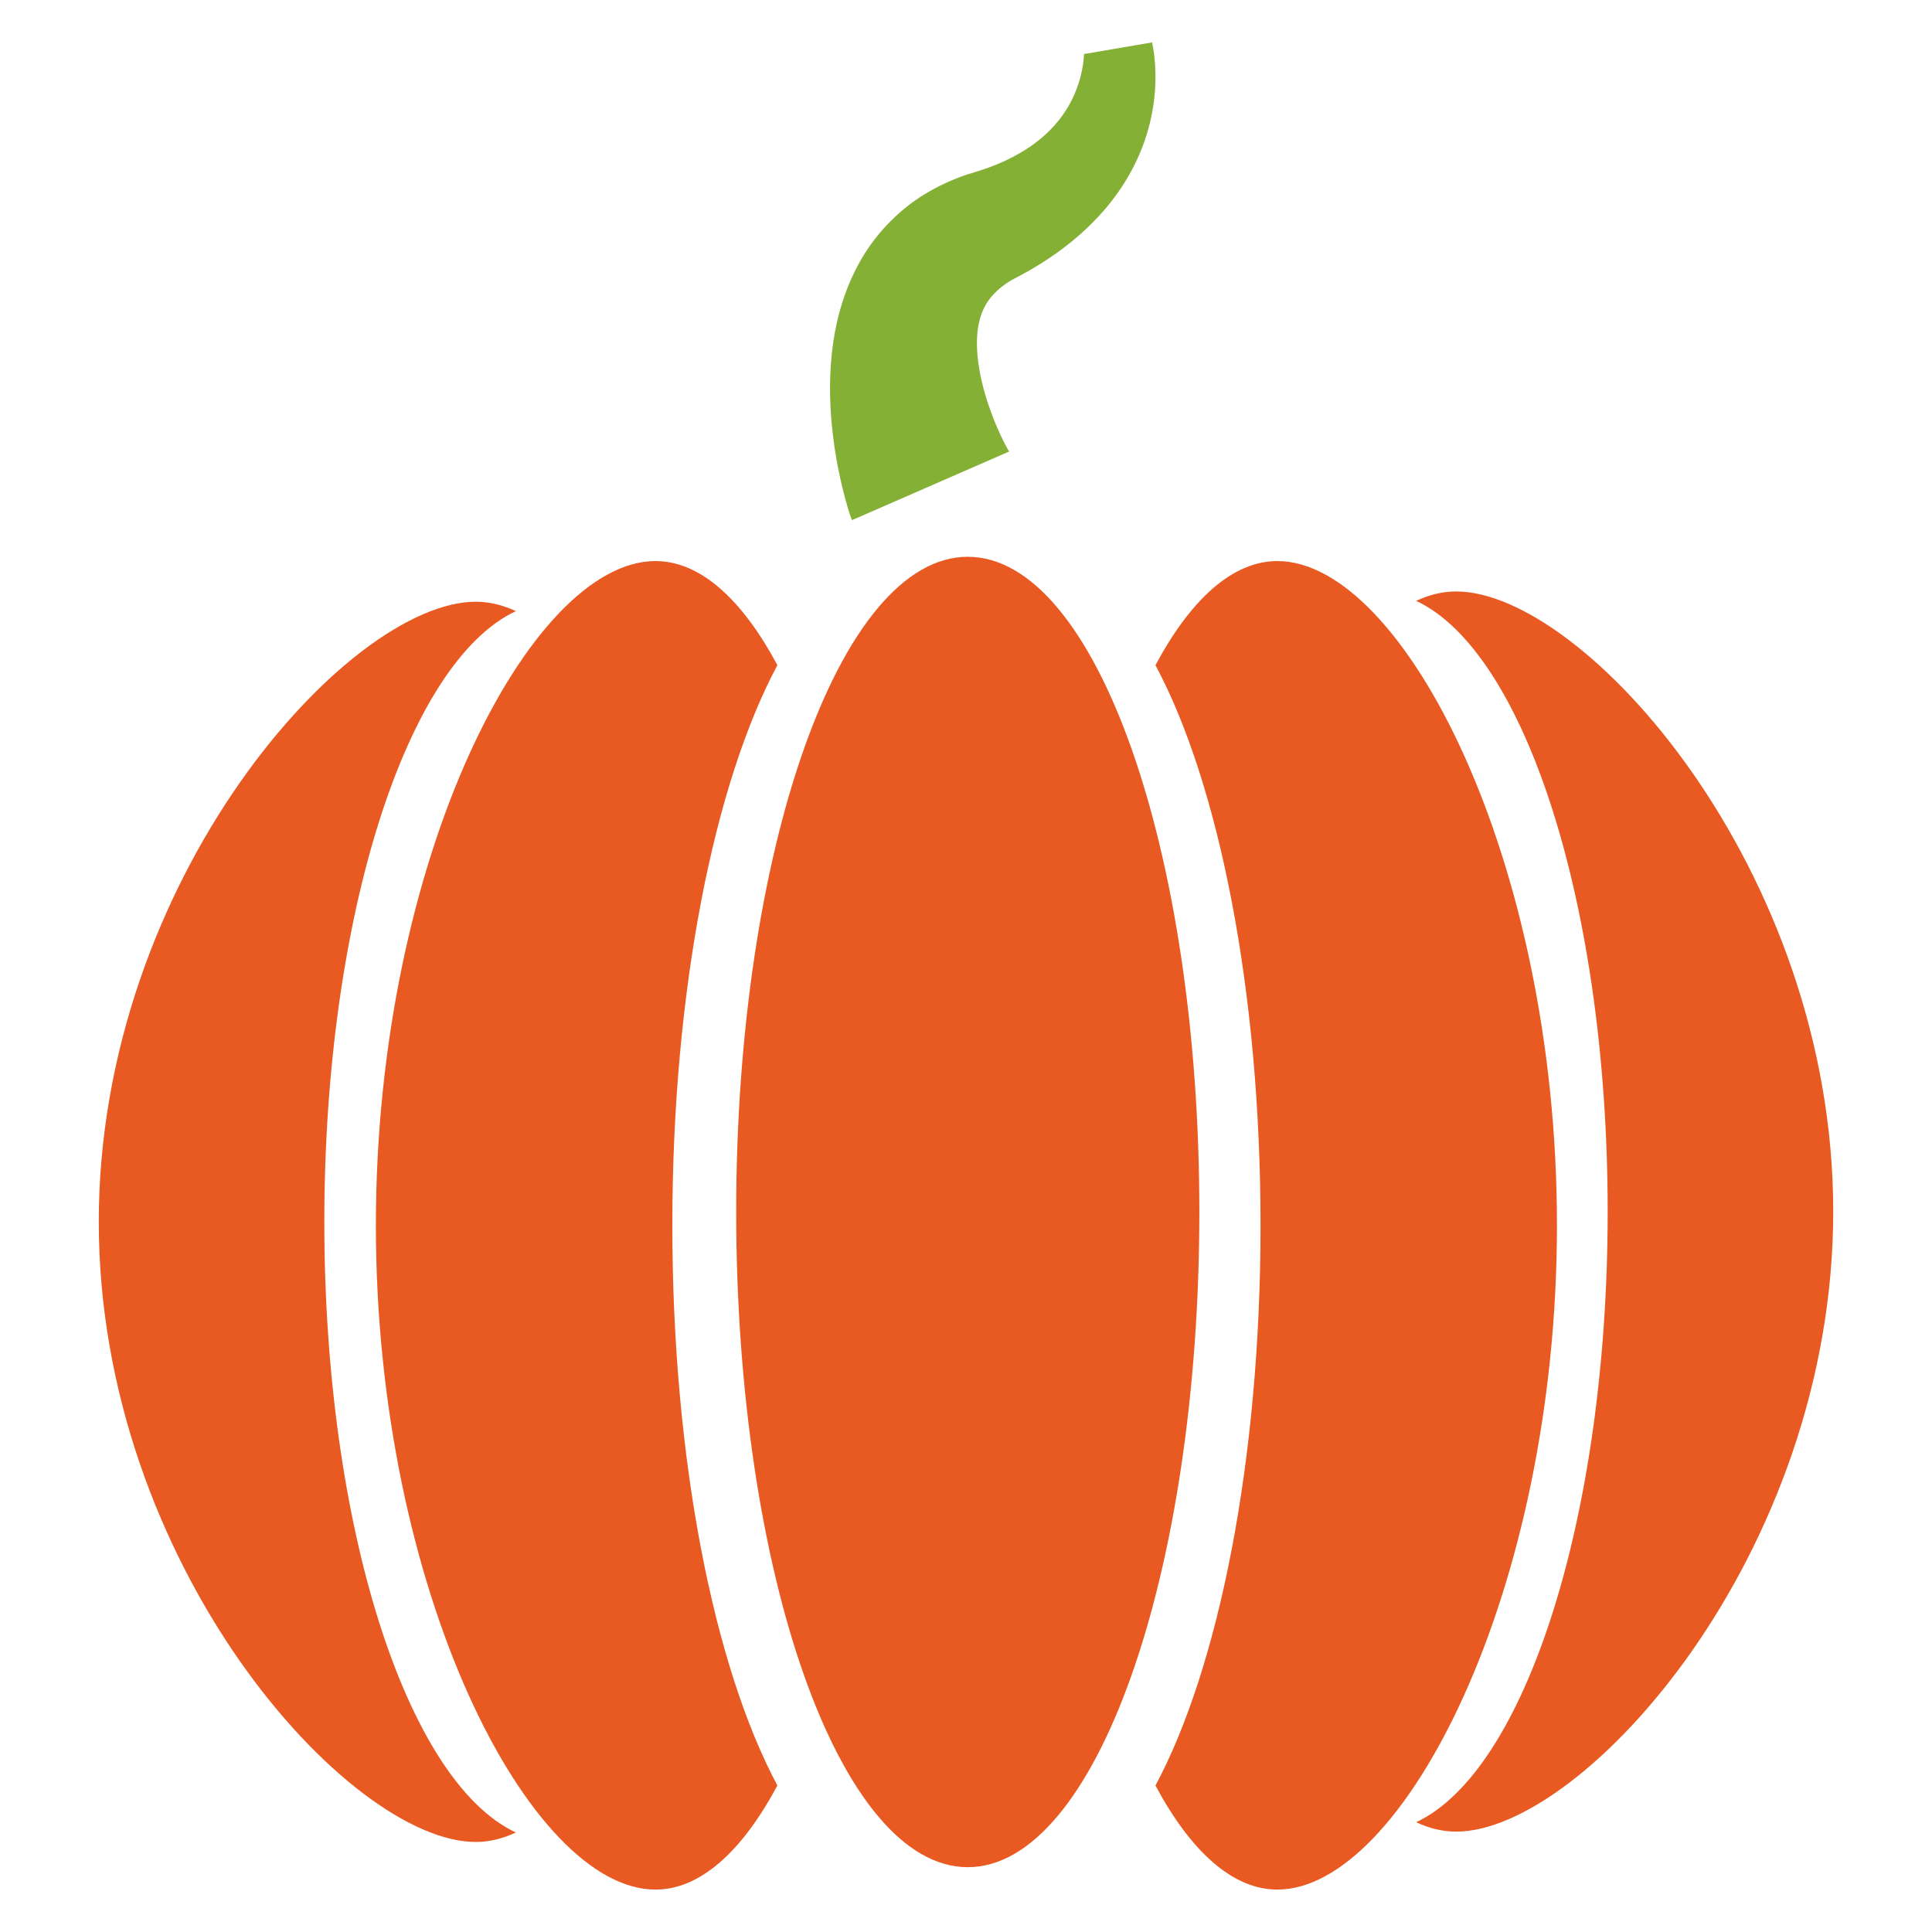
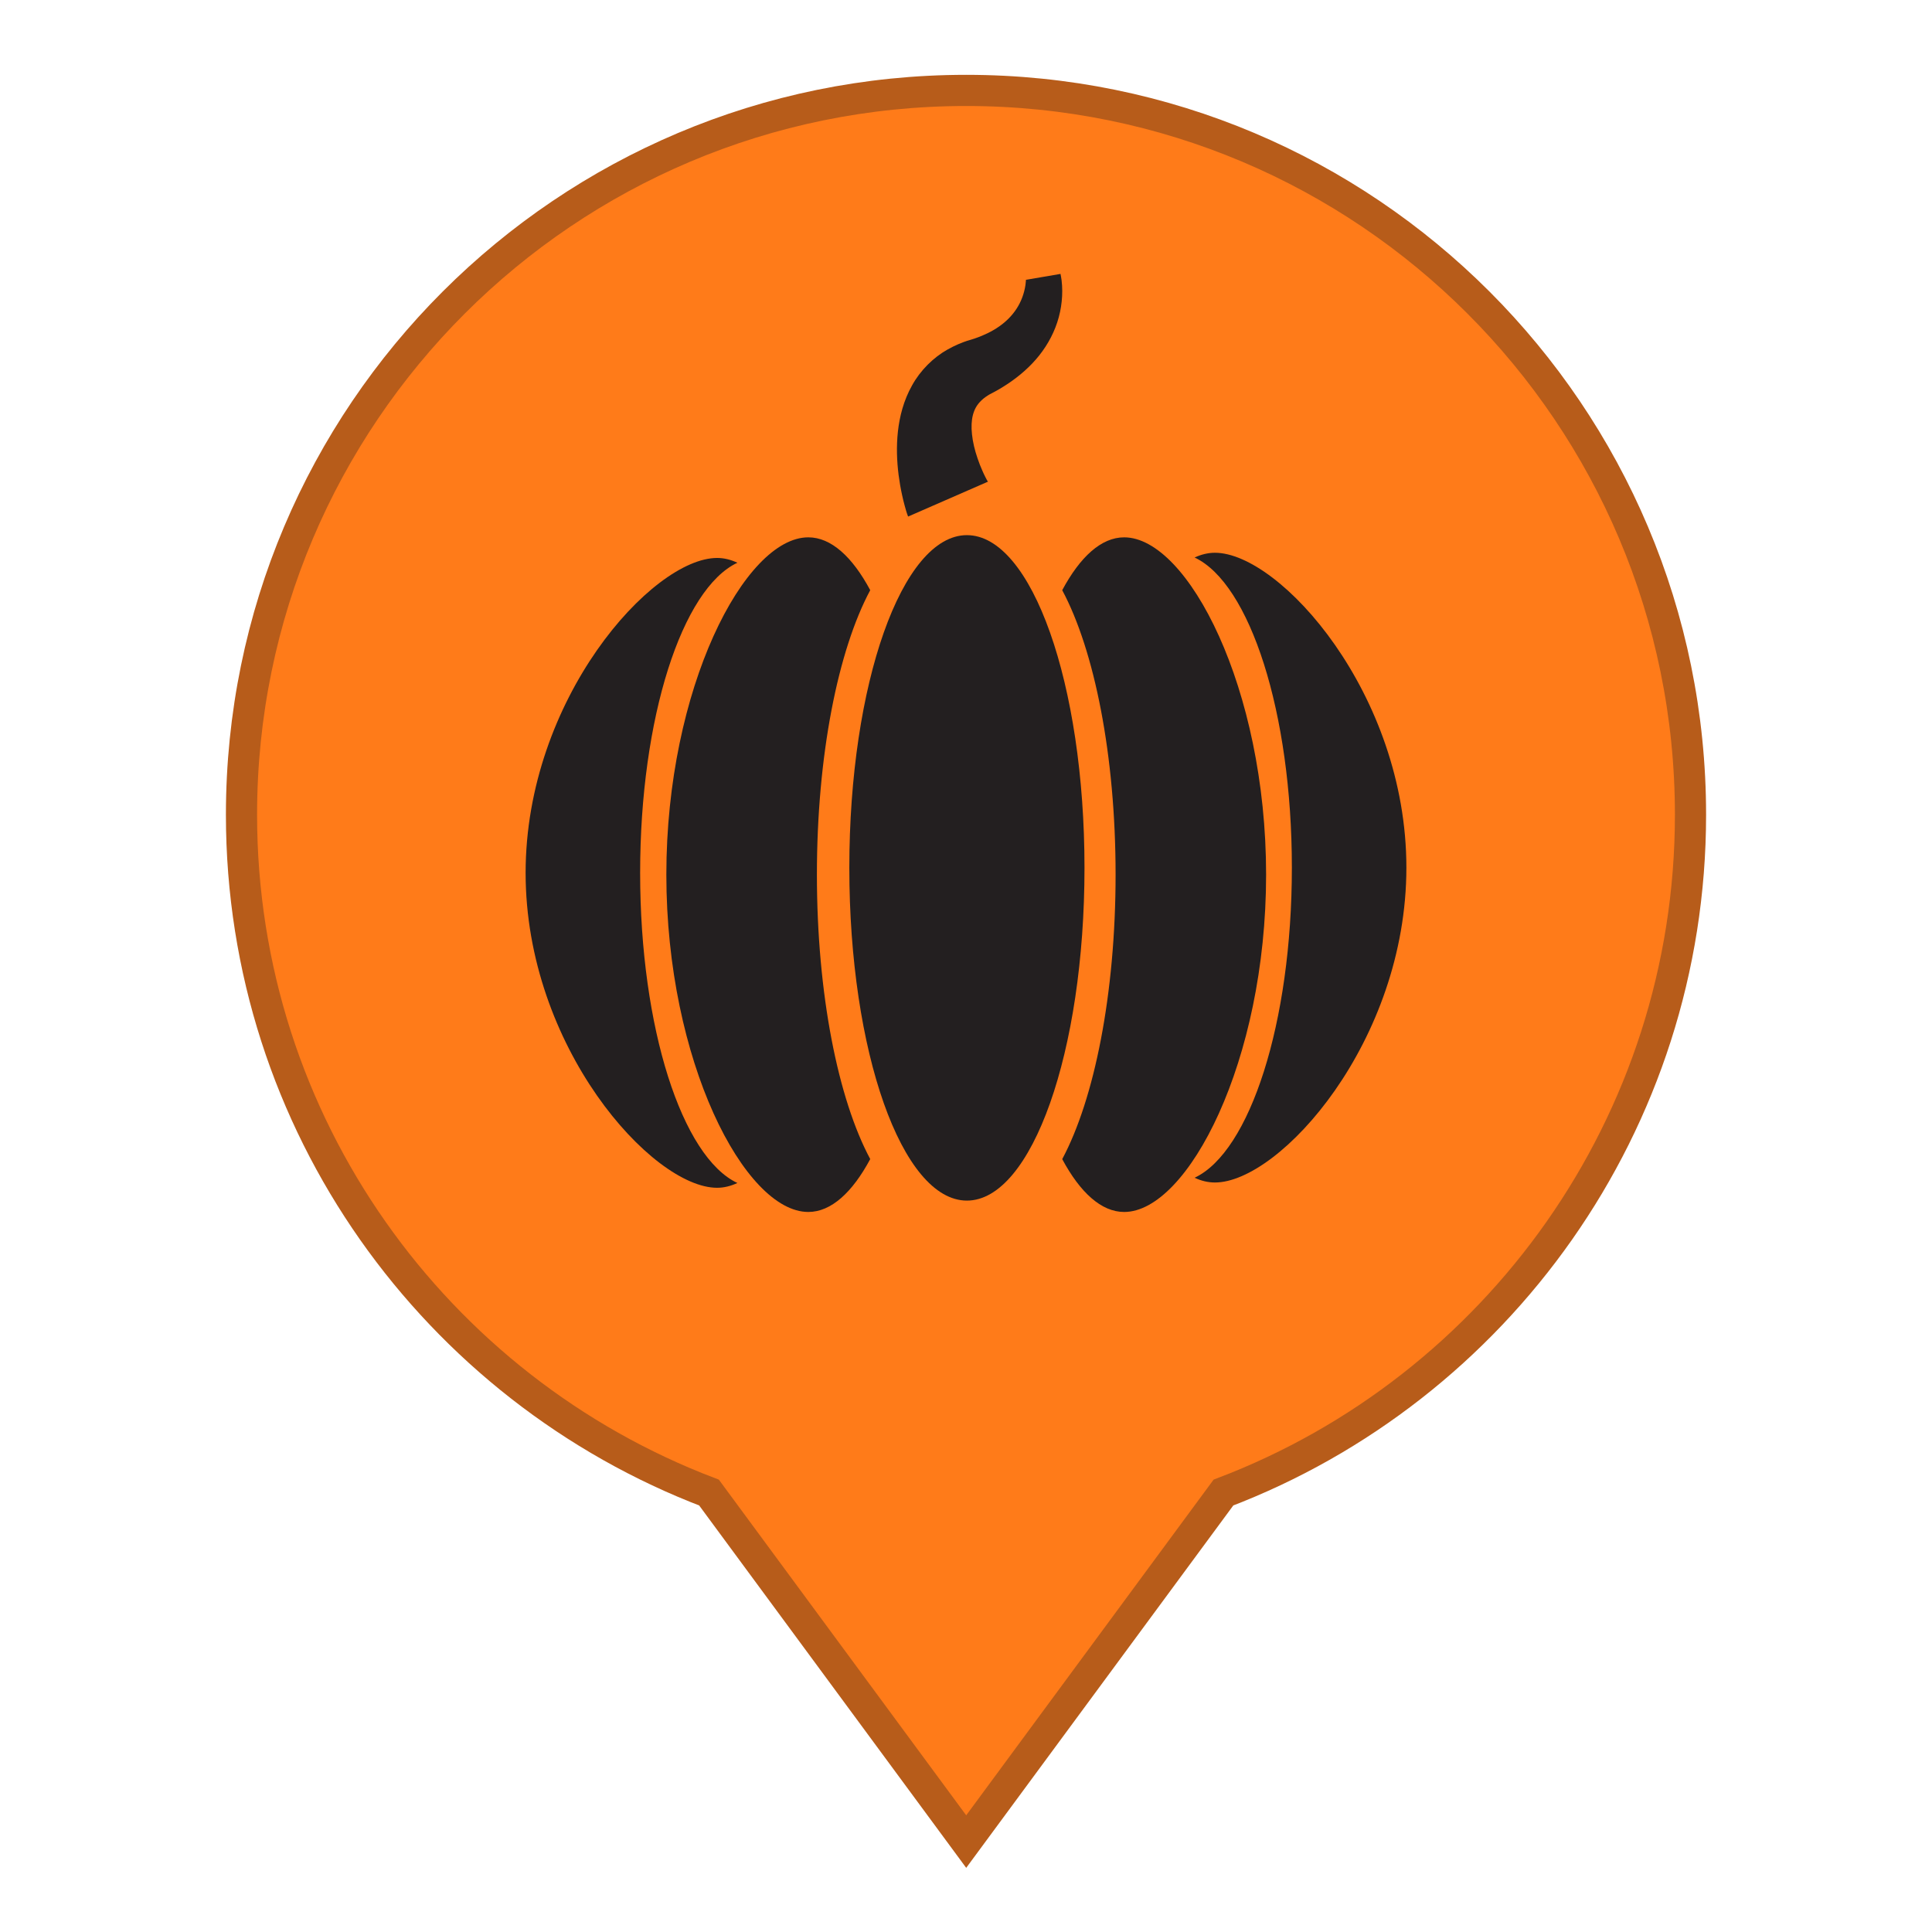
<svg xmlns="http://www.w3.org/2000/svg" version="1.1" id="Layer_1" x="0px" y="0px" width="300px" height="300px" viewBox="0 0 300 300" enable-background="new 0 0 300 300" xml:space="preserve">
  <g>
-     <path fill="#E85A22" d="M186.234,188.189c0,56.184-16.098,101.746-35.962,101.746c-19.858,0-35.957-45.563-35.957-101.746   c0-56.183,16.099-101.732,35.957-101.732C170.137,86.457,186.234,132.007,186.234,188.189z" />
-     <path fill="#E85A22" d="M73.887,286.021c2.118,0,4.196-0.529,6.217-1.471c-16.896-7.889-29.744-47.33-29.744-94.822   c0-47.502,12.849-86.933,29.744-94.833c-2.021-0.941-4.099-1.458-6.217-1.458c-19.864,0-58.549,43.104-58.549,96.291   C15.338,242.904,54.022,286.021,73.887,286.021z" />
-     <path fill="#E85A22" d="M226.113,91.842c-2.118,0-4.196,0.517-6.217,1.458c16.896,7.9,29.743,47.33,29.743,94.833   c0,47.49-12.848,86.922-29.743,94.82c2.021,0.943,4.099,1.461,6.217,1.461c19.865,0,58.549-43.107,58.549-96.293   C284.662,134.947,245.979,91.842,226.113,91.842z" />
-     <path fill="#E85A22" d="M101.777,293.414c6.969,0,13.469-5.947,18.935-16.166c-9.807-18.314-16.312-50.42-16.312-86.979   c0-36.572,6.505-68.665,16.312-86.98c-5.466-10.219-11.966-16.167-18.935-16.167c-19.463,0-43.41,46.182-43.41,103.146   C58.367,247.232,82.314,293.414,101.777,293.414z" />
-     <path fill="#E85A22" d="M198.354,87.123c-6.97,0-13.463,5.947-18.935,16.167c9.807,18.315,16.317,50.408,16.317,86.98   c0,36.559-6.511,68.664-16.317,86.988c5.472,10.209,11.965,16.156,18.935,16.156c19.468,0,43.409-46.182,43.409-103.145   C241.764,133.305,217.822,87.123,198.354,87.123z" />
-     <path fill="#85B036" d="M132.285,80.773c-0.292-0.77-0.425-1.229-0.603-1.792l-0.448-1.584c-0.281-1.045-0.528-2.067-0.757-3.101   c-0.454-2.067-0.822-4.145-1.086-6.258c-0.533-4.237-0.711-8.623-0.218-13.251c0.511-4.593,1.74-9.507,4.323-14.1   c2.538-4.604,6.551-8.577,10.885-11c1.086-0.62,2.176-1.16,3.278-1.631c0.546-0.229,1.091-0.448,1.642-0.654l0.822-0.287   l0.206-0.069l0.103-0.035h0.023c0.028-0.022-0.166,0.069-0.068,0.023l0.034-0.012l0.31-0.091c0.953-0.31,1.32-0.391,2.067-0.655   c0.671-0.229,1.32-0.482,1.958-0.734c2.561-1.057,4.885-2.377,6.866-4.031c1.975-1.642,3.611-3.617,4.776-5.925   c0.585-1.16,1.051-2.389,1.384-3.663c0.172-0.643,0.299-1.286,0.39-1.929c0.047-0.321,0.08-0.643,0.109-0.941l0.029-0.437   l0.017-0.195c0.006-0.023,0-0.161,0.029-0.035l10.541-1.802l0.194,1.057l0.127,0.861c0.068,0.562,0.114,1.102,0.148,1.653   c0.063,1.091,0.075,2.17,0.018,3.25c-0.108,2.158-0.448,4.306-1.017,6.418c-1.131,4.214-3.237,8.244-5.965,11.666   c-2.722,3.433-6.022,6.281-9.501,8.611c-0.861,0.574-1.751,1.137-2.641,1.654c-0.815,0.494-2.021,1.113-2.67,1.47l-0.287,0.148   l-0.035,0.023l-0.114,0.046l-0.006,0.011l-0.046,0.023l-0.098,0.069l-0.367,0.218c-0.247,0.149-0.472,0.311-0.694,0.471   c-0.443,0.321-0.845,0.654-1.206,0.999c-1.447,1.378-2.176,2.779-2.612,4.432c-0.437,1.643-0.545,3.675-0.293,5.982   c0.241,2.297,0.839,4.834,1.711,7.372c0.431,1.275,0.93,2.55,1.487,3.802c0.275,0.62,0.568,1.239,0.86,1.826l0.448,0.861   c0.138,0.241,0.322,0.574,0.379,0.597L132.285,80.773z" />
+     <g>
+       <path fill="#FF7B19" stroke="#B75C1A" stroke-width="4.84" stroke-miterlimit="10" d="M262.5,126.515    c0,48.004-30.134,89.115-72.523,105.247l-39.945,54.198l-39.938-54.198C67.697,215.63,37.5,174.588,37.5,126.515    C37.5,64.376,87.893,14.04,150.031,14.04S262.5,64.376,262.5,126.515z" />
+     </g>
+     <g>
+       <path fill="#231F20" d="M168.4,134.757c0,28.533-8.173,51.672-18.262,51.672c-10.083,0-18.255-23.139-18.255-51.672    s8.173-51.66,18.255-51.66C160.228,83.097,168.4,106.224,168.4,134.757z" />
+       <path fill="#231F20" d="M111.353,184.438c1.071,0,2.13-0.271,3.151-0.743c-8.576-4.008-15.104-24.034-15.104-48.156    s6.528-44.148,15.104-48.156c-1.021-0.479-2.08-0.744-3.151-0.744c-10.095,0-29.736,21.892-29.736,48.899    S101.258,184.438,111.353,184.438z" />
+       <path fill="#231F20" d="M188.653,85.832c-1.078,0-2.13,0.265-3.157,0.737c8.576,4.014,15.104,24.04,15.104,48.162    c0,24.116-6.528,44.136-15.104,48.149c1.027,0.479,2.079,0.737,3.157,0.737c10.089,0,29.73-21.885,29.73-48.893    C218.384,107.724,198.742,85.832,188.653,85.832z" />
+       <path fill="#231F20" d="M125.513,188.193c3.541,0,6.837-3.025,9.616-8.211c-4.984-9.301-8.28-25.603-8.28-44.167    c0-18.577,3.295-34.872,8.28-44.173c-2.779-5.186-6.075-8.205-9.616-8.205c-9.881,0-22.043,23.448-22.043,52.378    C103.47,164.739,115.632,188.193,125.513,188.193z" />
+       <path fill="#231F20" d="M174.557,83.438c-3.541,0-6.837,3.019-9.616,8.205c4.979,9.301,8.287,25.597,8.287,44.173    c0,18.564-3.309,34.866-8.287,44.173c2.779,5.18,6.075,8.205,9.616,8.205c9.887,0,22.043-23.454,22.043-52.378    C196.6,106.885,184.443,83.438,174.557,83.438z" />
+       <path fill="#231F20" d="M141.008,80.211c-0.151-0.391-0.221-0.63-0.309-0.908l-0.227-0.807c-0.145-0.529-0.271-1.052-0.384-1.575    c-0.233-1.046-0.416-2.104-0.555-3.176c-0.271-2.155-0.359-4.386-0.107-6.73c0.258-2.332,0.882-4.827,2.193-7.159    c1.285-2.344,3.327-4.36,5.526-5.589c0.555-0.309,1.109-0.586,1.664-0.825c0.277-0.12,0.554-0.227,0.838-0.334l0.416-0.145    l0.107-0.038l0.051-0.013h0.013c0.012-0.012-0.088,0.032-0.038,0.013l0.019-0.013l0.157-0.044    c0.485-0.157,0.668-0.195,1.052-0.334c0.341-0.113,0.668-0.239,0.989-0.372c1.305-0.536,2.483-1.204,3.491-2.048    c1.002-0.832,1.834-1.84,2.426-3.006c0.297-0.586,0.536-1.216,0.7-1.859c0.088-0.328,0.151-0.655,0.201-0.983    c0.02-0.164,0.038-0.328,0.051-0.479l0.019-0.221l0.007-0.095c0-0.013,0-0.088,0.019-0.025l5.35-0.914l0.095,0.536l0.069,0.441    c0.031,0.29,0.057,0.561,0.076,0.838c0.031,0.555,0.037,1.103,0.006,1.651c-0.057,1.09-0.227,2.187-0.517,3.258    c-0.573,2.143-1.645,4.185-3.024,5.923c-1.387,1.746-3.063,3.189-4.827,4.374c-0.441,0.29-0.889,0.58-1.343,0.844    c-0.409,0.252-1.026,0.567-1.354,0.744l-0.145,0.076l-0.02,0.013l-0.057,0.025h-0.006l-0.02,0.013l-0.05,0.038l-0.189,0.114    c-0.126,0.076-0.239,0.151-0.353,0.239c-0.221,0.158-0.429,0.328-0.611,0.504c-0.737,0.699-1.103,1.411-1.33,2.256    c-0.22,0.832-0.277,1.865-0.145,3.037c0.12,1.16,0.422,2.451,0.869,3.737c0.215,0.649,0.473,1.298,0.757,1.935    c0.139,0.315,0.283,0.63,0.435,0.92l0.227,0.441c0.069,0.126,0.164,0.29,0.195,0.302L141.008,80.211z" />
+     </g>
  </g>
</svg>
